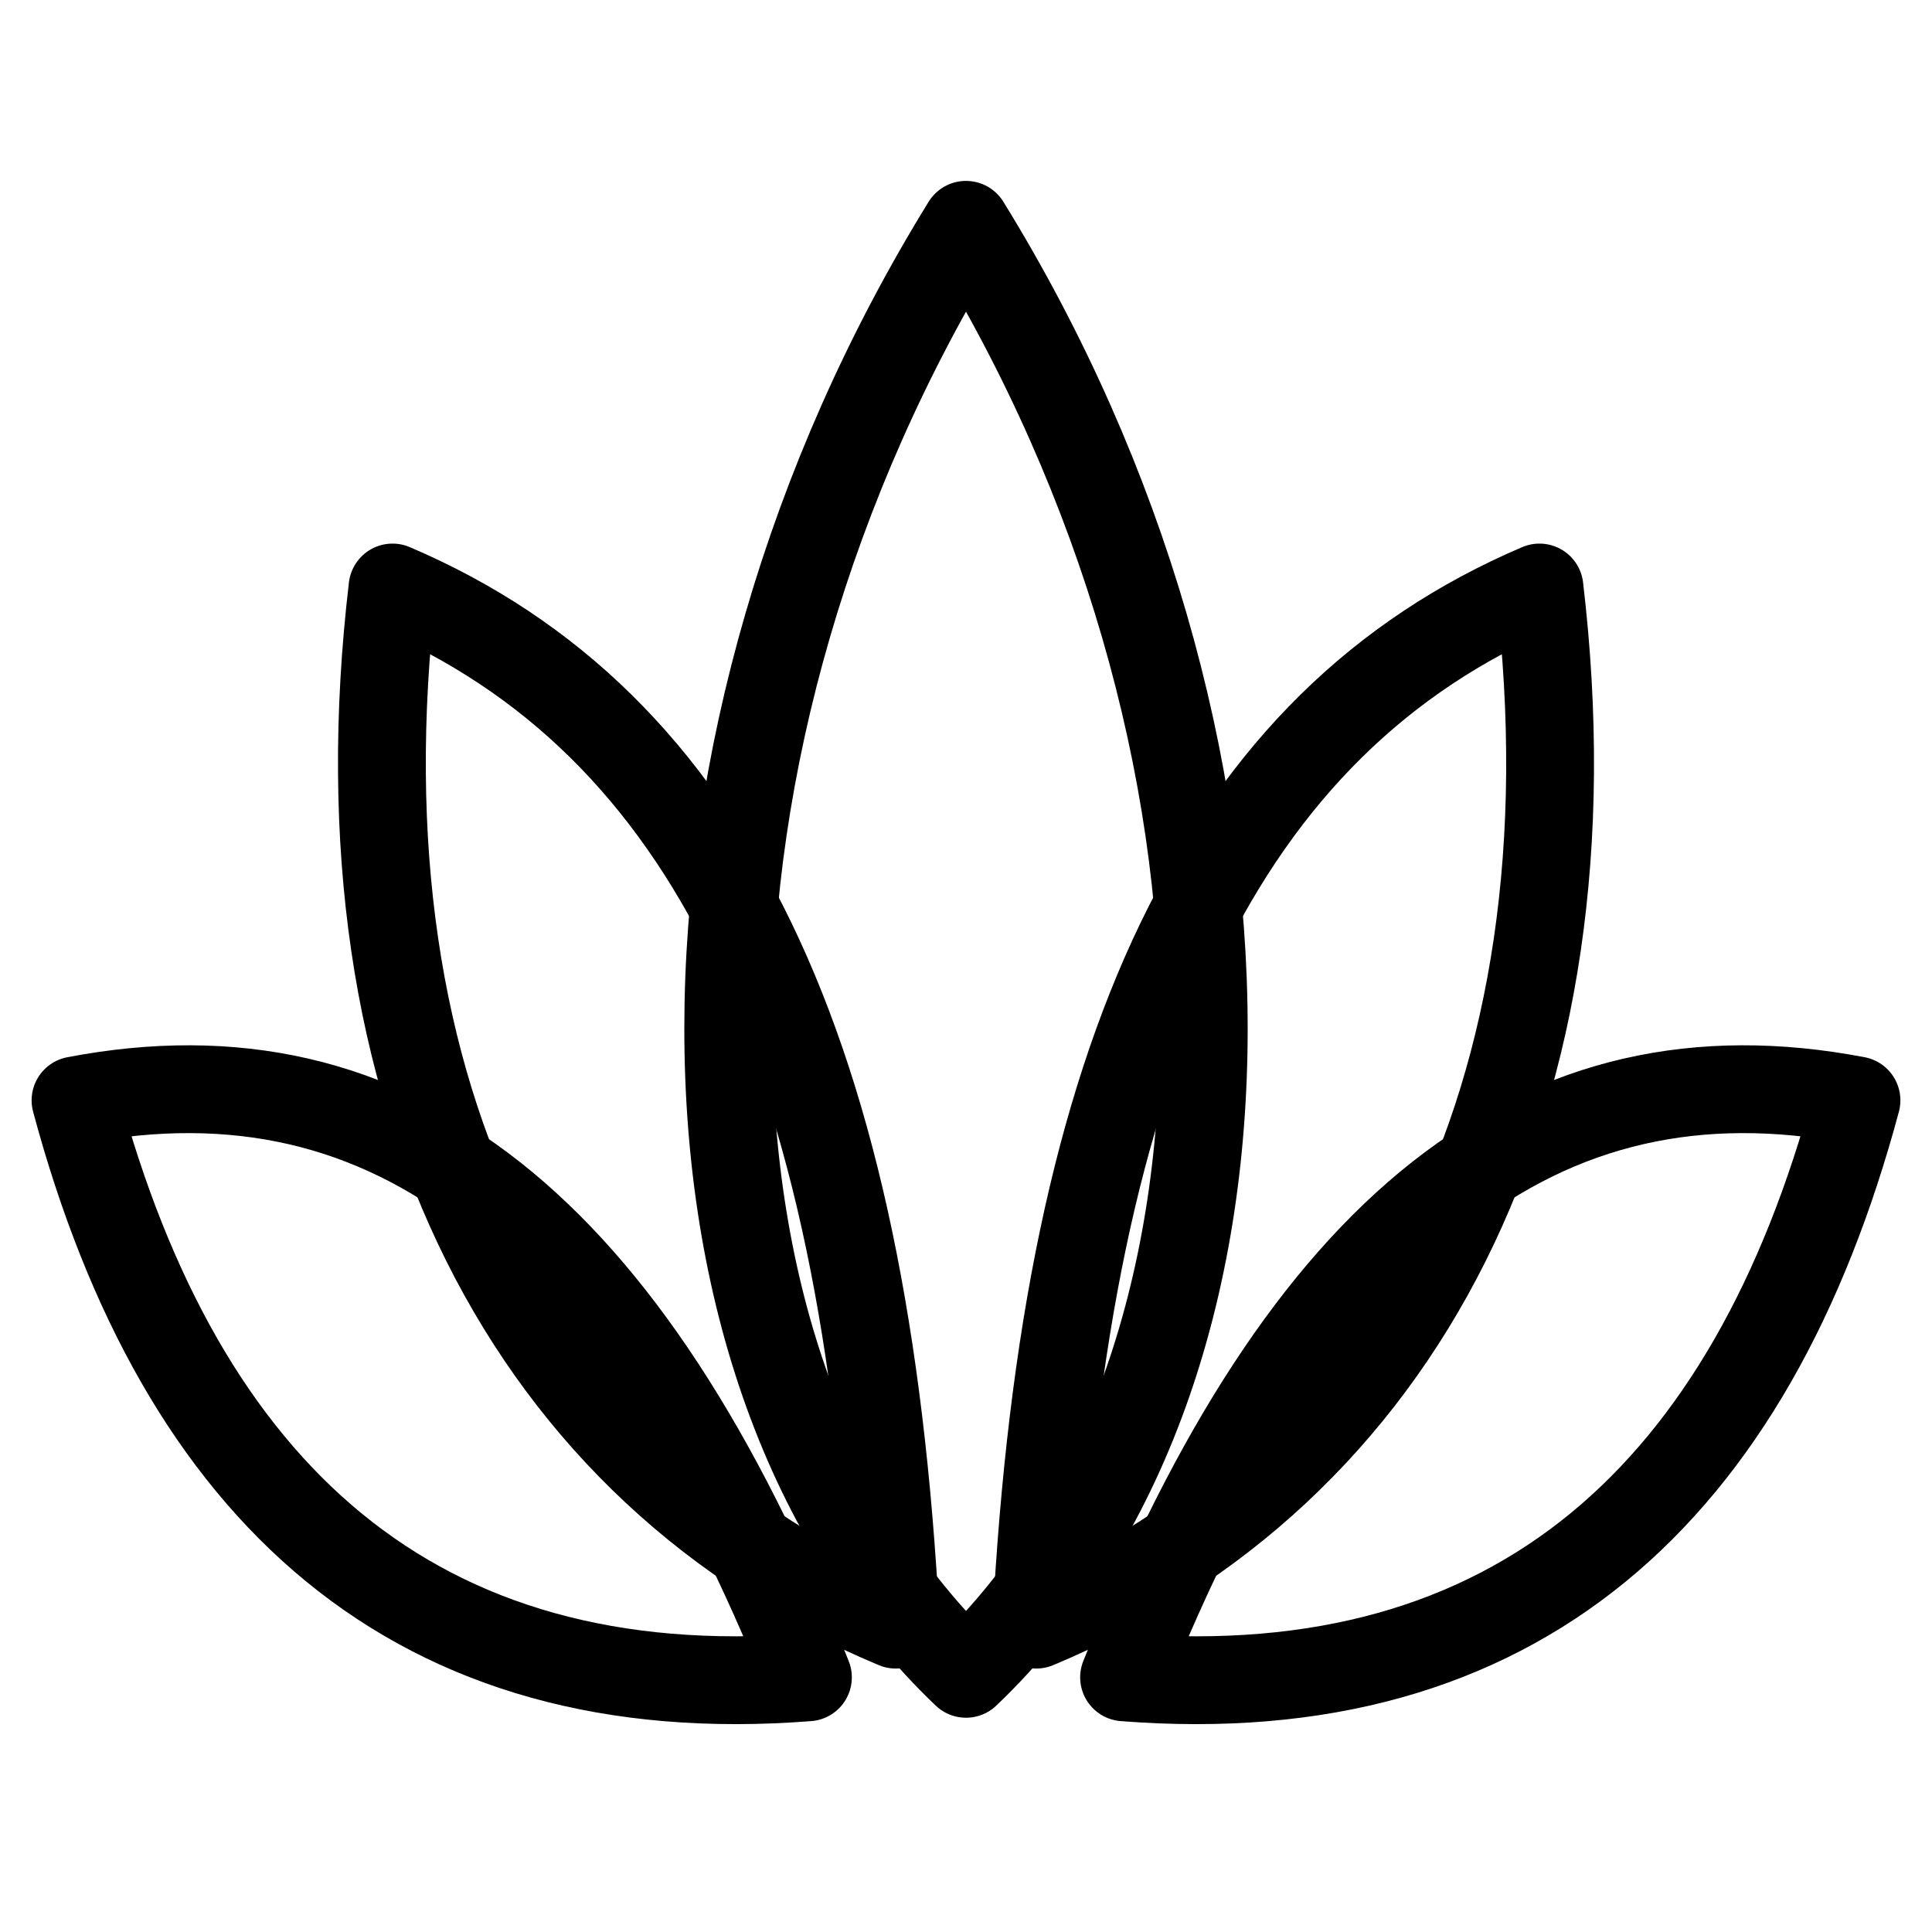
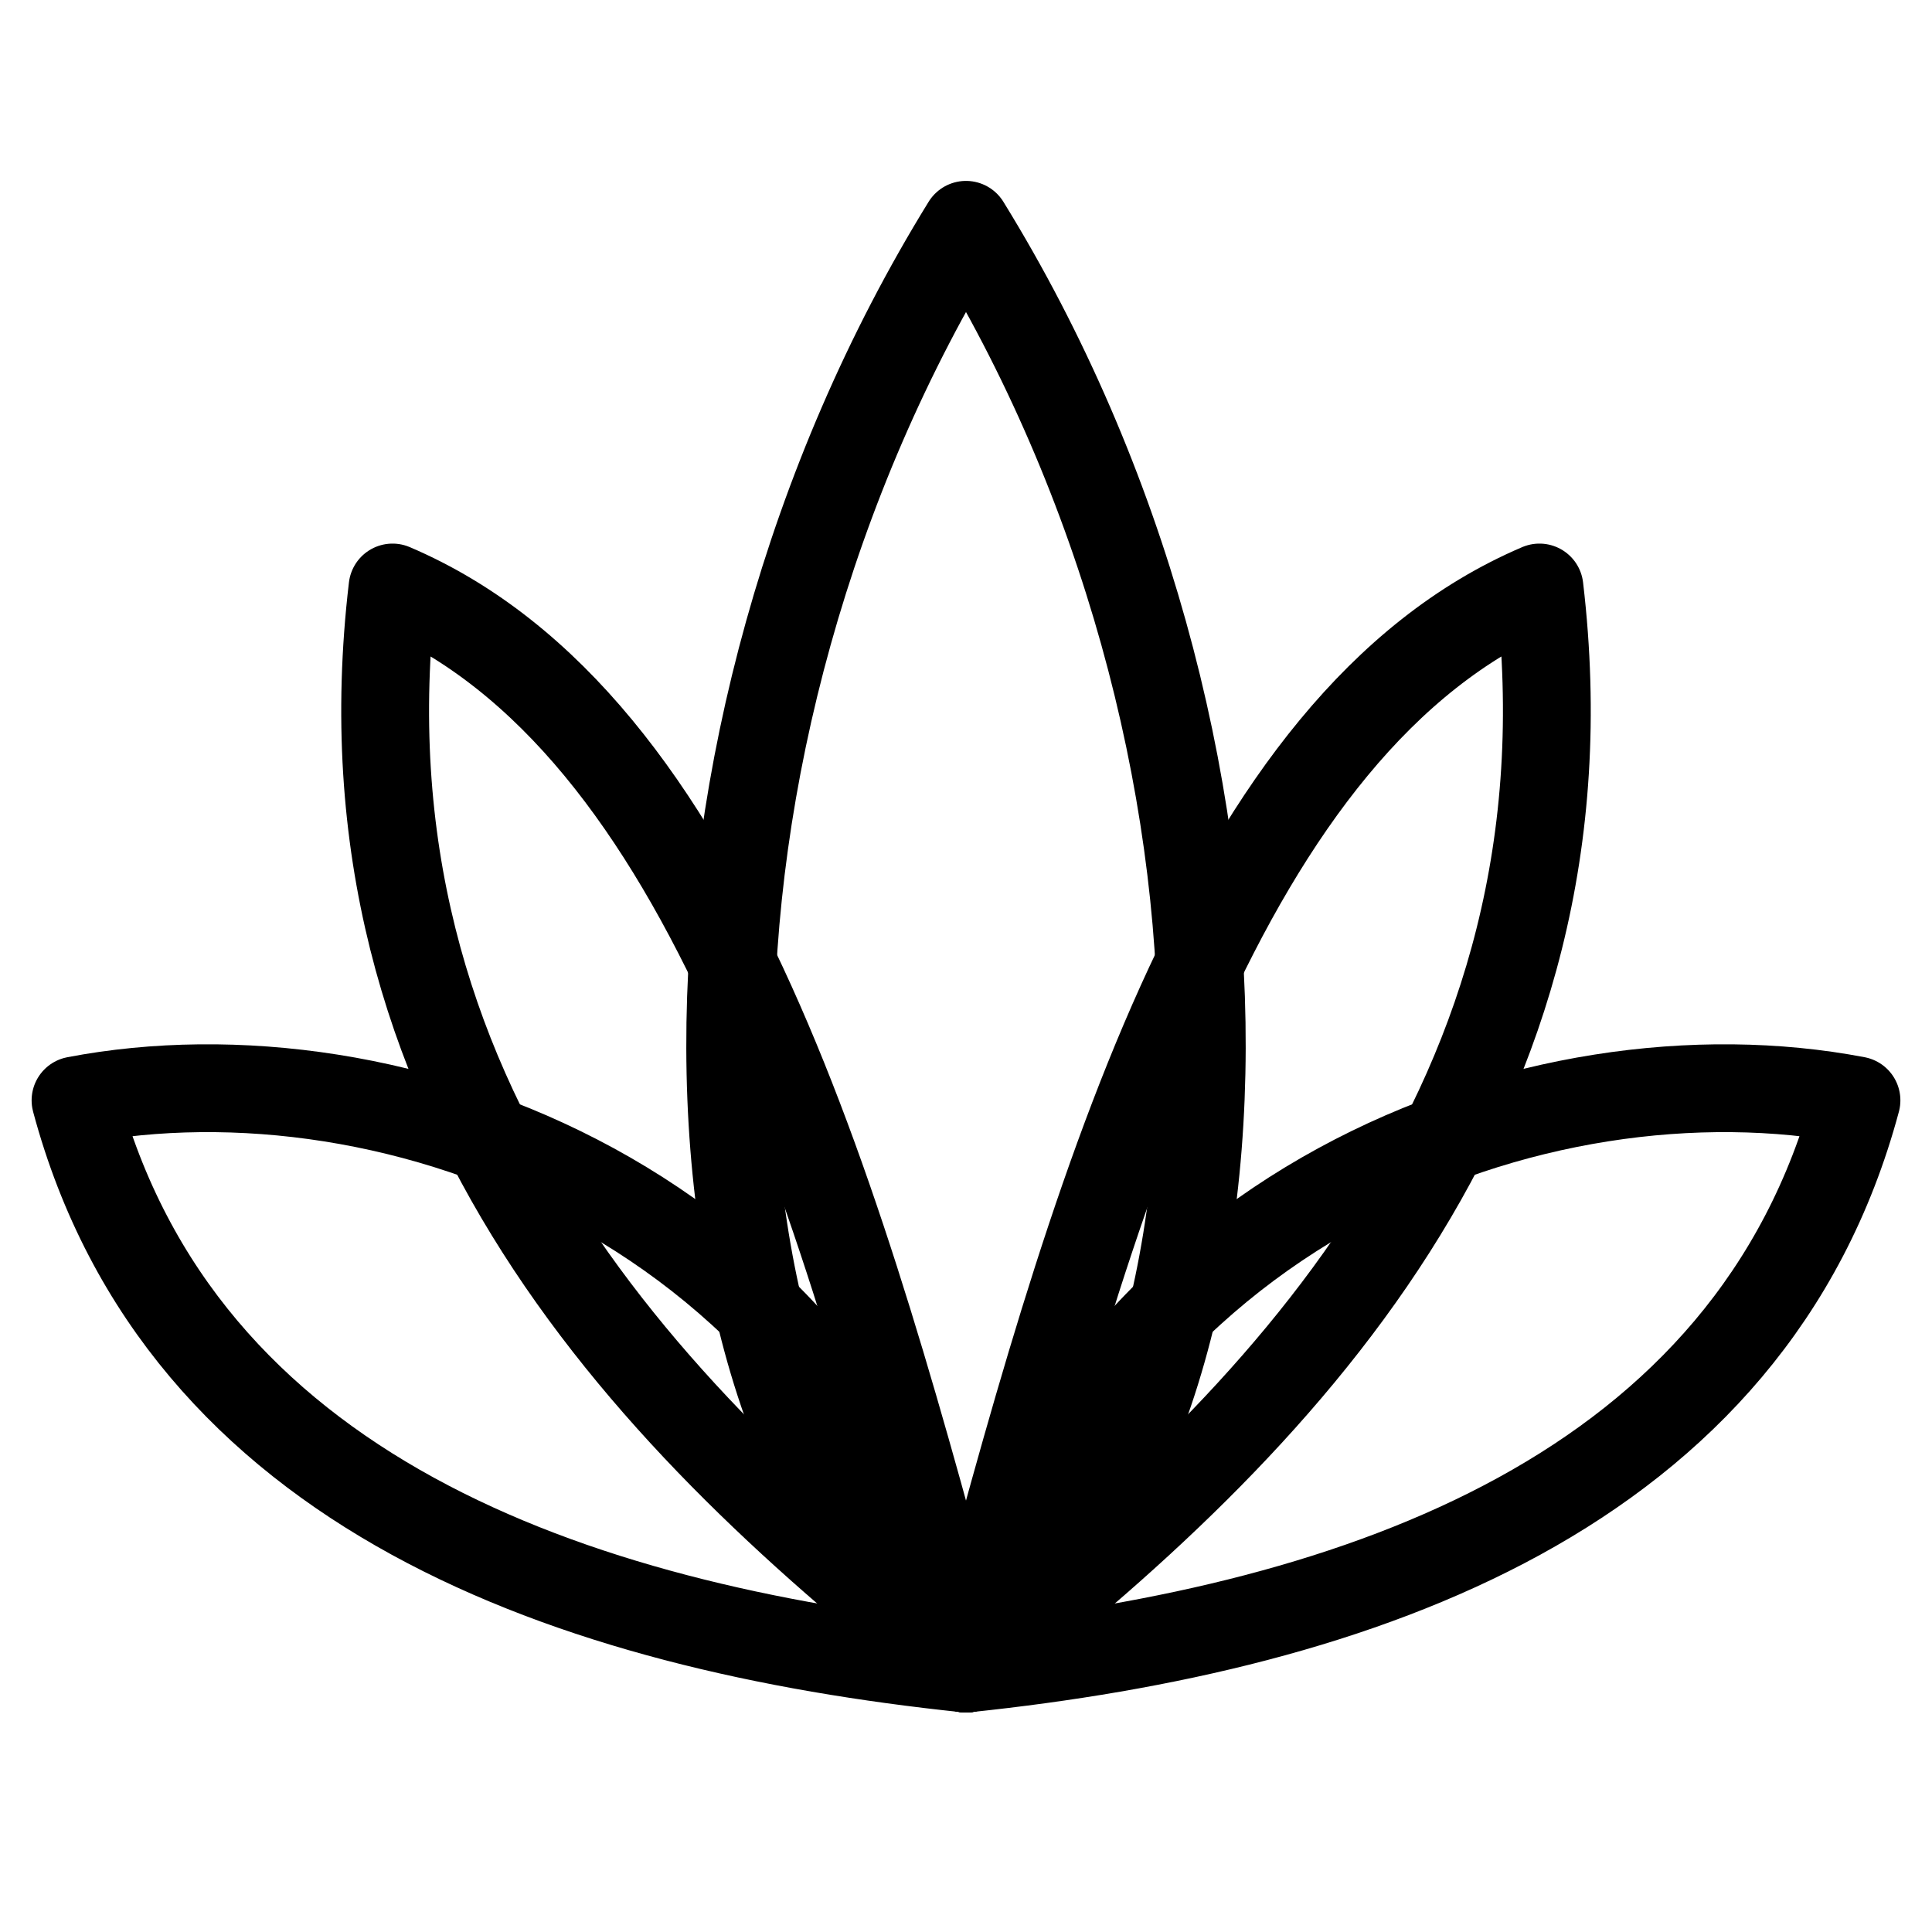
<svg xmlns="http://www.w3.org/2000/svg" width="22" height="22" viewBox="0 0 22 22">
  <g fill="none" stroke="#000000" stroke-width="1" stroke-linecap="round" stroke-linejoin="round">
-     <path d="M9.2 19.1C4.73 19.45 2.06 17 0.86 12.53C4.47 11.84 7.14 13.95 9.2 19.1Z" />
-     <path d="M12.8 19.1C17.27 19.45 19.94 17 21.14 12.53C17.53 11.84 14.86 13.95 12.8 19.1Z" />
-     <path d="M10.2 18.5C6.08 16.78 3.78 12.53 4.47 6.69C8.08 8.23 9.86 11.97 10.2 18.5Z" />
-     <path d="M11.8 18.5C15.92 16.78 18.22 12.53 17.53 6.69C13.92 8.23 12.14 11.97 11.8 18.5Z" />
-     <path d="M11 19.06C7.39 15.62 7.39 8.41 11 2.56C14.61 8.41 14.61 15.62 11 19.06Z" />
+     <path d="M11 19C6.52 18.53 2.06 17 0.86 12.53C4.47 11.84 9.58 13.69 11 19Z" />
+     <path d="M11 19C15.48 18.53 19.94 17 21.14 12.53C17.53 11.84 12.42 13.69 11 19Z" />
+     <path d="M11 19C7.45 16.23 3.78 12.53 4.47 6.69C8.08 8.23 9.58 13.69 11 19Z" />
+     <path d="M11 19C14.55 16.23 18.22 12.53 17.53 6.69C13.92 8.23 12.42 13.69 11 19Z" />
+     <path d="M11 19C7.45 16.23 7.39 8.41 11 2.56C14.61 8.41 14.55 16.23 11 19Z" />
  </g>
</svg>
